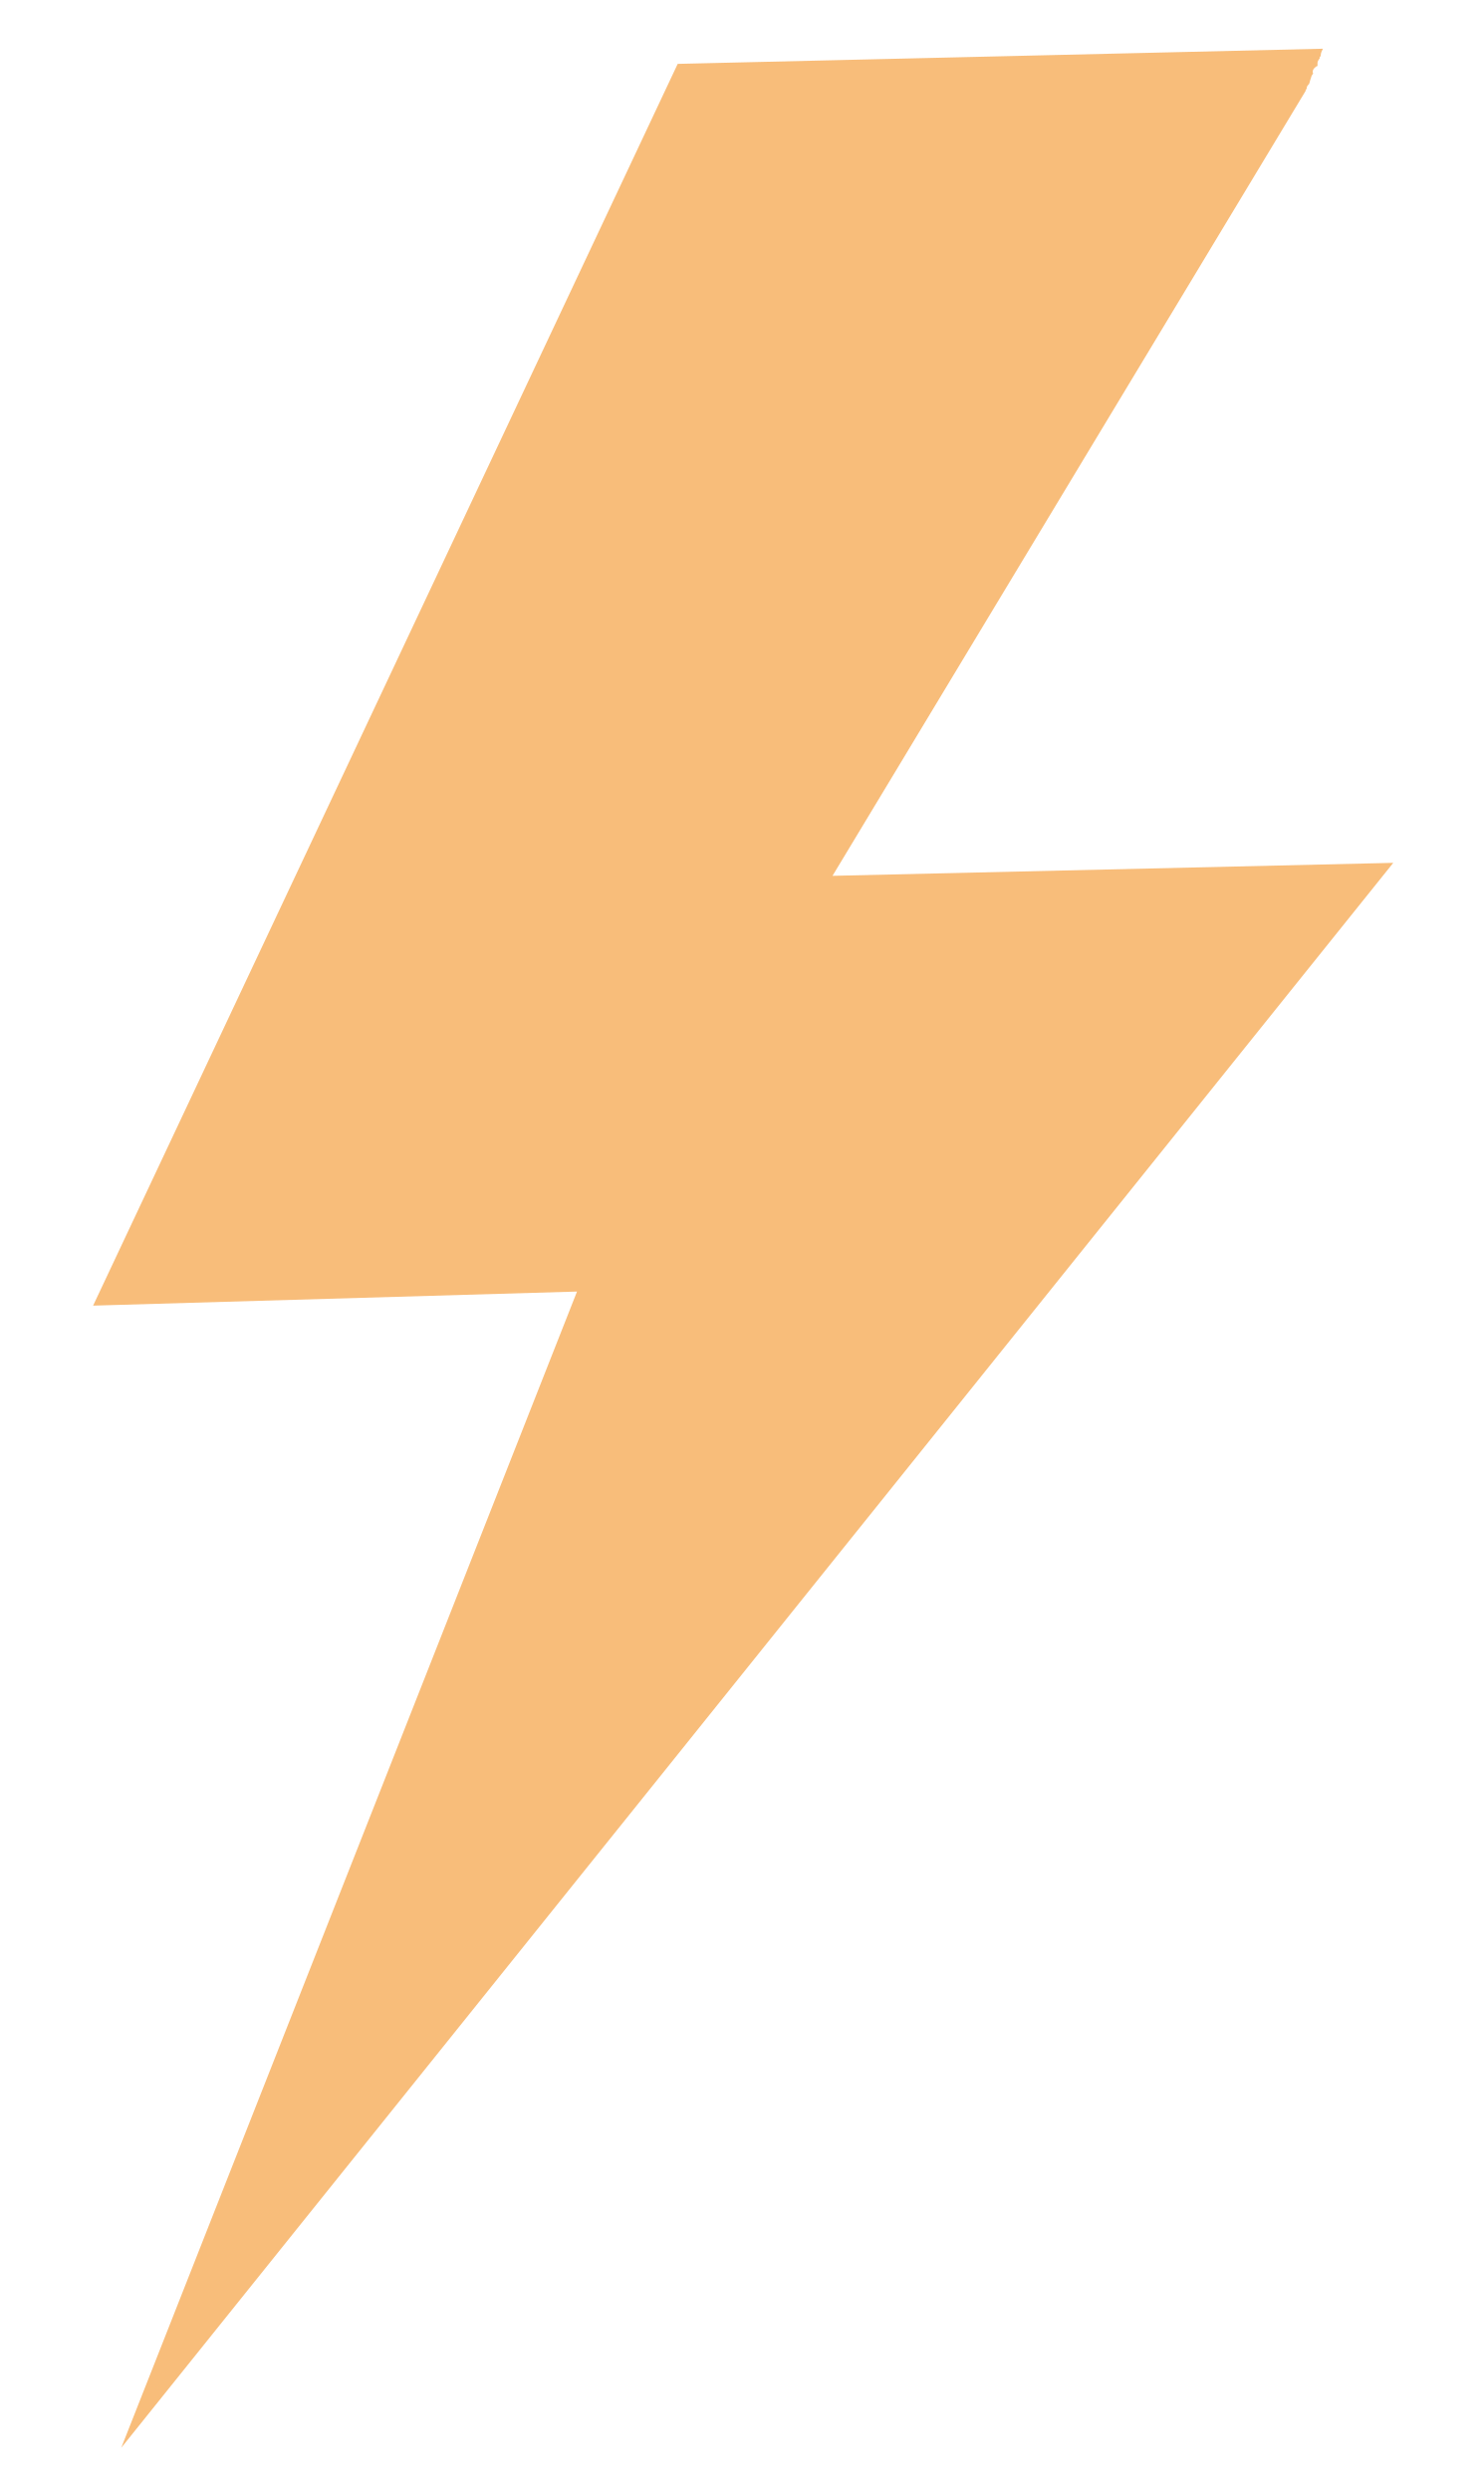
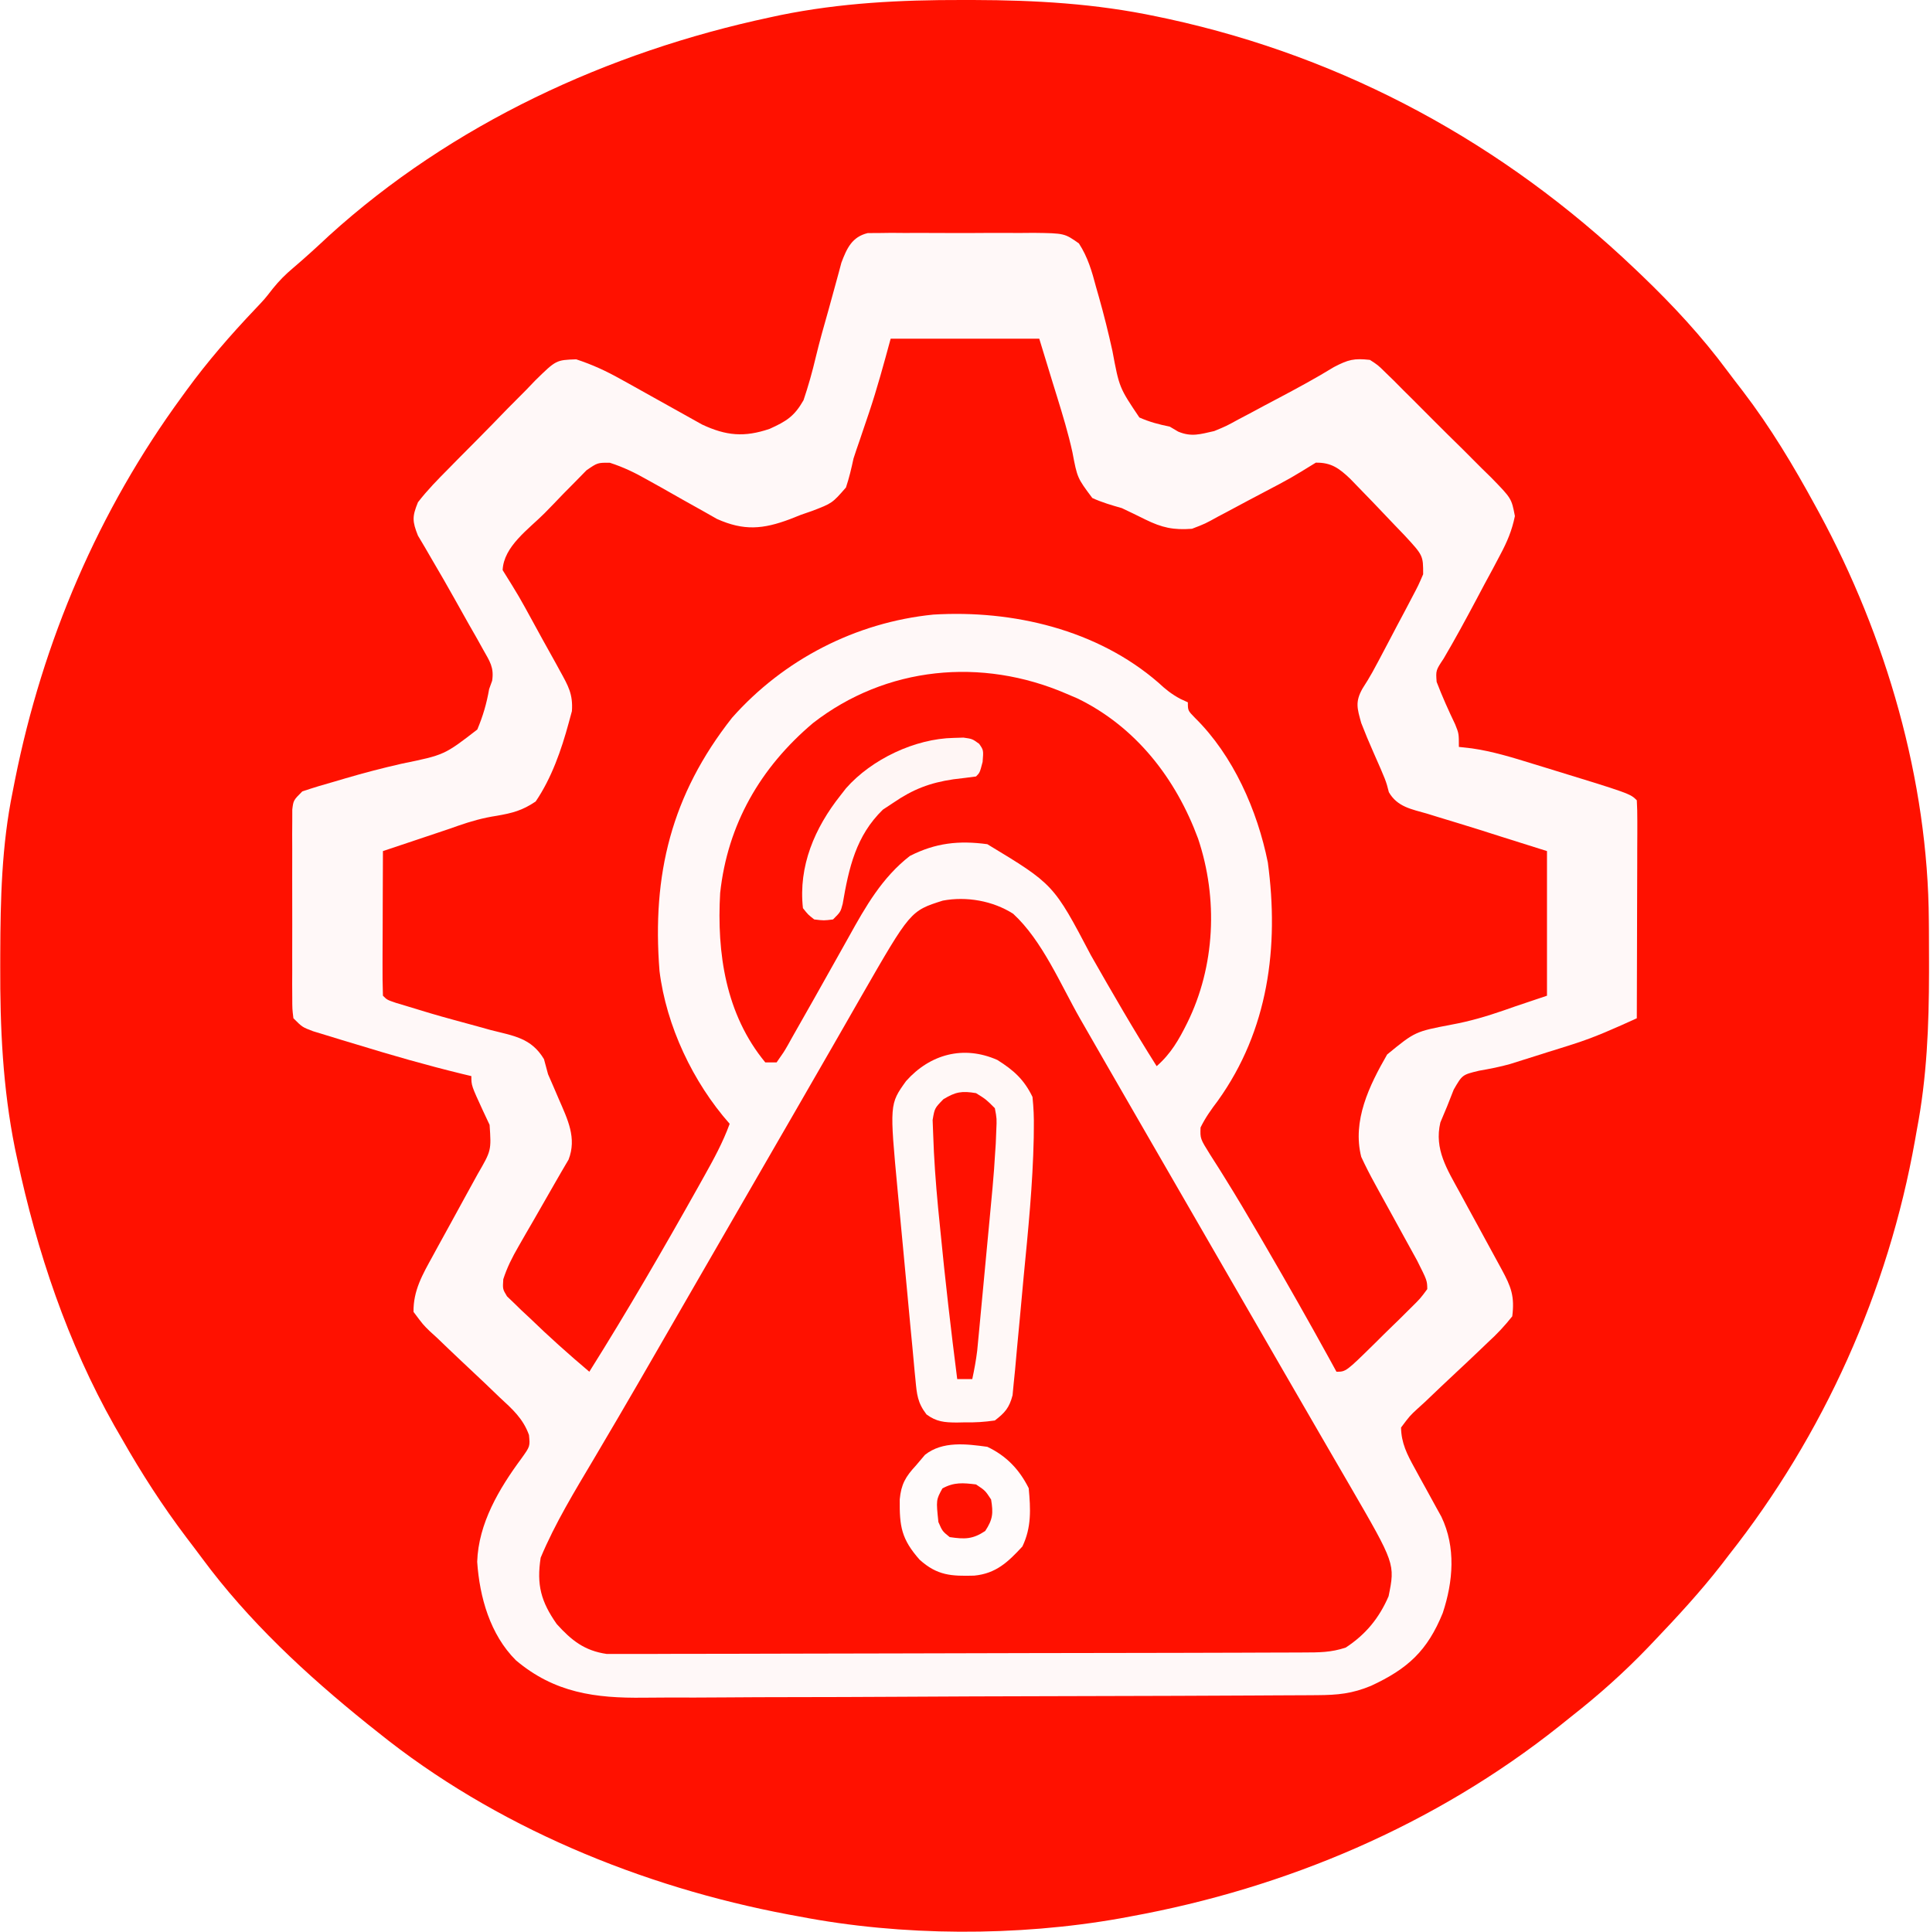
- <svg xmlns="http://www.w3.org/2000/svg" enable-background="new 0 0 137 230" viewBox="0 0 137 230">
-   <g fill="#f8bd7a">
-     <path d="m922.9 113.8-2.3-.3c.2 1.2.3 2.5.5 3.8.5-1.2 1.2-2.4 1.8-3.5z" />
-     <path d="m53.3 119.3-42.1 106.8 117.5-146.4-51.8 1.2 43.7-72.5c0-.1 0-.1.1-.2 0-.1 0-.2.1-.3s0-.1.1-.1c.1-.2.1-.4.2-.6 0-.1.1-.3.2-.4-.1-.2 0-.4.1-.5s.2-.2.3-.2v-.1c0-.1 0-.1 0-.2s.1-.3.2-.4v-.1c0-.1.1-.1.1-.1v-.1c0-.2.1-.4.2-.6l-59.6 1.4-54 114.7z" />
-   </g>
+ <svg xmlns="http://www.w3.org/2000/svg" width="1367" height="1369" viewBox="0 0 1367 1369" fill="none">
+   <path d="M681.667 0C685.704 0.002 685.704 0.002 689.823 0.005C733.838 0.113 776.272 2.532 819.467 11.664C822.245 12.25 825.022 12.835 827.884 13.438C953.423 40.821 1065.2 101.856 1158.05 190.287C1160.45 192.568 1160.45 192.568 1162.89 194.894C1185.13 216.23 1205.52 238.142 1223.87 262.911C1227.42 267.666 1231.03 272.358 1234.66 277.047C1254.28 302.709 1270.58 329.903 1286.02 358.246C1286.98 360.007 1287.95 361.768 1288.94 363.582C1336.21 450.894 1365.99 552.782 1366.54 652.455C1366.56 654.738 1366.58 657.02 1366.6 659.371C1366.64 666.692 1366.66 674.013 1366.67 681.334C1366.67 685.093 1366.67 685.093 1366.67 688.928C1366.63 726.807 1365.16 763.517 1358 800.805C1357.38 804.34 1357.38 804.34 1356.74 807.946C1337.7 915.004 1292.05 1016.77 1224.7 1102.06C1222.18 1105.35 1222.18 1105.35 1219.61 1108.71C1204.64 1127.95 1188.19 1145.75 1171.38 1163.38C1170.12 1164.71 1168.85 1166.03 1167.55 1167.4C1150.35 1185.32 1132.27 1201.4 1112.73 1216.7C1110.1 1218.81 1107.48 1220.92 1104.77 1223.09C1016.64 1293.17 911.223 1337.92 800.805 1358C798.44 1358.44 796.076 1358.88 793.64 1359.34C720.75 1372.29 638.874 1372.05 566.195 1358C563.721 1357.54 561.247 1357.09 558.698 1356.62C454.542 1337.01 350.571 1294.25 267.602 1227.37C265.124 1225.4 262.646 1223.43 260.093 1221.4C217.027 1186.72 176.036 1148.68 143.107 1104.09C139.503 1099.22 135.839 1094.41 132.166 1089.59C115.183 1067.12 100.202 1043.91 86.312 1019.42C84.567 1016.4 82.821 1013.38 81.022 1010.26C47.865 951.531 26.183 886.896 12.164 821.133C11.644 818.698 11.124 816.263 10.588 813.755C1.939 770.687 4.0614e-05 728.317 0.167 684.5C0.173 681.785 0.178 679.07 0.184 676.274C0.317 637.291 1.132 599.17 8.998 560.863C9.528 558.164 10.057 555.464 10.603 552.683C30.252 454.426 69.695 361.859 128.969 280.932C130.078 279.404 131.187 277.876 132.33 276.303C147.132 256.041 163.27 237.472 180.519 219.28C187.569 211.864 187.569 211.864 193.297 204.482C197.828 198.853 202.27 194.419 207.783 189.787C216.399 182.452 224.692 174.869 232.943 167.126C320.24 87.864 430.739 36.807 545.367 12.331C547.833 11.8 550.298 11.27 552.839 10.724C595.72 2.014 638.019 -0.089 681.667 0Z" fill="#FF1100" />
+   <path d="M614.797 165.151C617.369 165.141 619.942 165.131 622.592 165.12C625.516 165.081 628.44 165.041 631.453 165C636.18 165.038 636.18 165.038 641.003 165.077C645.87 165.059 645.87 165.059 650.835 165.041C657.699 165.032 664.563 165.055 671.427 165.108C681.935 165.176 692.437 165.109 702.945 165.028C709.611 165.036 716.277 165.053 722.943 165.077C727.661 165.039 727.661 165.039 732.474 165C754.174 165.294 754.174 165.294 764.37 172.476C770.682 182.176 773.619 192.326 776.532 203.396C777.195 205.719 777.858 208.042 778.542 210.436C782.122 223.101 785.287 235.794 788.116 248.647C792.987 274.677 792.987 274.677 807.222 295.832C814.47 299.023 820.992 300.746 828.729 302.296C830.708 303.467 832.686 304.637 834.725 305.843C844.178 309.787 850.331 307.664 860.245 305.449C868.812 301.907 868.812 301.907 877.172 297.31C880.282 295.67 883.392 294.03 886.596 292.341C889.795 290.62 892.994 288.899 896.29 287.126C899.477 285.442 902.664 283.758 905.948 282.023C919.185 275.001 932.285 267.941 945.053 260.099C955.239 254.78 959.372 253.781 970.549 255.013C976.272 258.716 976.272 258.716 981.595 263.973C983.613 265.931 985.631 267.89 987.71 269.908C989.835 272.055 991.959 274.202 994.148 276.414C996.364 278.608 998.58 280.802 1000.86 283.063C1005.54 287.712 1010.19 292.382 1014.82 297.071C1021.93 304.235 1029.12 311.302 1036.32 318.365C1040.85 322.895 1045.37 327.43 1049.89 331.971C1052.05 334.08 1054.2 336.189 1056.43 338.362C1070.88 353.183 1070.88 353.183 1073.27 365.691C1071.15 376.005 1067.84 383.815 1062.88 393.107C1061.09 396.502 1059.3 399.897 1057.45 403.395C1055.55 406.895 1053.66 410.396 1051.7 414.002C1049.85 417.491 1048 420.979 1046.1 424.573C1038.56 438.741 1030.95 452.822 1022.8 466.642C1017.22 475.042 1017.22 475.042 1017.82 483.154C1021.73 493.406 1026.19 503.331 1030.93 513.223C1033.58 519.798 1033.58 519.798 1033.58 529.255C1036.59 529.592 1039.6 529.929 1042.7 530.277C1057.65 532.42 1071.78 536.822 1086.17 541.272C1088.94 542.116 1091.7 542.96 1094.55 543.83C1154.91 562.344 1154.91 562.344 1159.64 567.081C1159.93 571.919 1160.01 576.771 1160 581.618C1160 584.71 1160 587.802 1160 590.988C1159.98 594.35 1159.97 597.712 1159.95 601.176C1159.94 606.312 1159.94 606.312 1159.94 611.552C1159.92 622.537 1159.88 633.522 1159.84 644.507C1159.82 651.934 1159.81 659.361 1159.79 666.788C1159.76 685.038 1159.71 703.288 1159.64 721.539C1144.69 728.347 1129.92 735.038 1114.23 739.984C1111.3 740.91 1108.38 741.837 1105.37 742.791C1102.41 743.71 1099.46 744.628 1096.41 745.574C1093.45 746.517 1090.48 747.46 1087.42 748.431C1084.5 749.349 1081.58 750.267 1078.57 751.214C1075.75 752.104 1072.93 752.993 1070.02 753.91C1062.65 756.012 1055.44 757.38 1047.9 758.7C1036.01 761.549 1036.01 761.549 1029.91 772.122C1027.63 777.9 1027.63 777.9 1025.31 783.795C1023.71 787.614 1022.11 791.434 1020.46 795.369C1016.01 814.406 1025.25 828.541 1034.28 845.115C1036.24 848.723 1038.19 852.331 1040.21 856.049C1042.27 859.809 1044.32 863.568 1046.38 867.328C1048.45 871.136 1050.52 874.945 1052.59 878.755C1056.37 885.7 1060.15 892.642 1063.94 899.579C1070.59 911.839 1073.18 918.525 1071.4 932.736C1065.78 939.784 1060.64 945.276 1054.05 951.267C1052.3 952.952 1050.54 954.637 1048.73 956.373C1043.13 961.742 1037.48 967.045 1031.81 972.335C1024.33 979.312 1016.92 986.348 1009.54 993.428C1007.8 995.011 1006.06 996.594 1004.26 998.225C998.833 1003.23 998.833 1003.23 992.609 1011.54C992.767 1022.52 996.906 1030.62 1002.16 1040.12C1003.42 1042.43 1004.67 1044.74 1005.97 1047.12C1007.28 1049.49 1008.59 1051.85 1009.94 1054.29C1012.55 1059.02 1015.14 1063.75 1017.72 1068.49C1018.87 1070.57 1020.03 1072.65 1021.21 1074.79C1031.55 1096.45 1029.54 1120.7 1022.16 1142.95C1011.3 1169.68 997.432 1182.46 971.398 1194.54C957.98 1200.13 947.719 1201.1 933.21 1201.18C929.898 1201.2 929.898 1201.2 926.519 1201.23C919.102 1201.28 911.686 1201.3 904.268 1201.33C898.957 1201.36 893.645 1201.39 888.334 1201.42C870.866 1201.52 853.399 1201.59 835.931 1201.65C832.957 1201.66 829.982 1201.67 826.918 1201.68C798.849 1201.77 770.78 1201.86 742.712 1201.91C706.851 1201.98 670.992 1202.11 635.132 1202.33C609.898 1202.48 584.664 1202.56 559.429 1202.58C544.371 1202.6 529.314 1202.64 514.256 1202.77C500.067 1202.89 485.88 1202.91 471.691 1202.87C466.508 1202.87 461.324 1202.9 456.142 1202.97C421.786 1203.4 392.842 1199.57 365.488 1176.46C347.266 1158.28 339.78 1131.79 338.074 1106.7C338.962 1079.45 353.634 1054.77 369.54 1033.29C375.558 1024.86 375.558 1024.86 374.77 1016.83C370.618 1005.2 362.966 998.448 354.102 990.276C350.506 986.823 346.912 983.369 343.318 979.914C337.637 974.526 331.941 969.158 326.219 963.814C320.692 958.629 315.236 953.378 309.784 948.115C308.054 946.538 306.324 944.962 304.542 943.337C299.792 938.715 299.792 938.715 292.967 929.584C292.761 914.432 299.356 903.145 306.546 890.07C307.576 888.175 308.606 886.281 309.667 884.328C312.938 878.319 316.246 872.33 319.559 866.343C322.853 860.341 326.139 854.335 329.416 848.323C332.391 842.874 335.389 837.437 338.387 832C348.096 815.248 348.096 815.248 346.864 797.056C344.56 792.149 344.56 792.149 342.21 787.144C333.937 769.201 333.937 769.201 333.937 762.517C331.706 761.983 329.474 761.449 327.174 760.899C302.246 754.815 277.704 747.793 253.179 740.255C249.494 739.148 245.81 738.04 242.013 736.899C238.507 735.825 235.001 734.75 231.389 733.643C228.23 732.679 225.071 731.716 221.816 730.724C214.179 727.843 214.179 727.843 207.876 721.539C207.075 714.959 207.075 714.959 207.06 706.744C207.04 703.673 207.02 700.601 207 697.437C207.013 694.11 207.026 690.784 207.039 687.357C207.033 683.953 207.027 680.548 207.02 677.04C207.016 669.833 207.028 662.625 207.054 655.418C207.088 644.355 207.054 633.295 207.014 622.232C207.018 615.242 207.026 608.252 207.039 601.263C207.026 597.936 207.013 594.61 207 591.183C207.02 588.112 207.04 585.04 207.06 581.875C207.065 579.164 207.07 576.454 207.075 573.661C207.876 567.081 207.876 567.081 214.179 560.777C221.913 558.179 229.571 555.868 237.421 553.684C239.758 552.994 242.095 552.303 244.503 551.592C257.851 547.67 271.198 544.18 284.768 541.112C314.821 534.959 314.821 534.959 338.16 516.929C342.206 507.275 344.752 498.567 346.544 488.276C347.246 486.326 347.948 484.377 348.672 482.368C350.106 472.98 347.031 468.684 342.395 460.485C340.764 457.553 339.133 454.622 337.452 451.601C335.707 448.555 333.962 445.51 332.165 442.372C327.136 433.402 327.136 433.402 322.107 424.432C316.919 415.192 311.687 406 306.277 396.888C304.521 393.861 302.766 390.833 300.957 387.714C299.349 385.004 297.74 382.294 296.083 379.501C292.063 369.363 291.96 366.035 296.119 355.884C302.697 347.358 310.131 339.801 317.712 332.168C319.894 329.944 322.075 327.72 324.323 325.429C328.943 320.744 333.58 316.077 338.232 311.425C345.338 304.291 352.336 297.062 359.334 289.823C363.838 285.282 368.348 280.746 372.864 276.217C374.946 274.044 377.028 271.87 379.174 269.631C393.965 255.122 393.965 255.122 408.206 254.606C419.602 258.354 429.36 262.829 439.822 268.706C441.704 269.743 443.587 270.781 445.527 271.85C451.485 275.137 457.418 278.467 463.348 281.807C469.289 285.145 475.236 288.471 481.202 291.764C486.609 294.749 491.993 297.773 497.375 300.8C514.486 308.837 527.414 309.962 545.288 303.872C557.198 298.467 562.756 295.02 569.281 283.58C572.698 273.427 575.525 263.439 577.966 253.023C580.692 241.662 583.892 230.444 587.084 219.206C588.74 213.354 590.353 207.488 591.919 201.611C592.659 198.905 593.399 196.198 594.161 193.41C594.803 191.004 595.446 188.598 596.108 186.118C599.978 175.897 603.642 167.826 614.797 165.151Z" fill="#FFF8F8" />
+   <path d="M631.01 240C665.752 240 700.495 240 736.291 240C739.427 250.266 742.564 260.533 745.795 271.11C746.829 274.45 747.864 277.79 748.93 281.231C752.943 294.262 756.892 307.204 759.801 320.531C763.239 338.68 763.239 338.68 773.886 352.888C780.755 356.029 787.52 357.982 794.78 360.048C800.354 362.669 805.899 365.355 811.413 368.1C823.217 373.913 831.339 375.693 844.496 374.688C853.829 371.11 853.829 371.11 863.174 365.927C864.881 365.031 866.588 364.135 868.346 363.212C873.757 360.361 879.14 357.46 884.524 354.558C888.173 352.629 891.823 350.704 895.474 348.782C914.215 338.935 914.215 338.935 932.23 327.84C943.274 327.668 948.808 331.929 956.517 339.197C960.03 342.76 963.509 346.357 966.958 349.983C968.762 351.843 970.567 353.704 972.426 355.62C977.584 360.968 982.694 366.357 987.795 371.76C990.177 374.24 992.56 376.72 995.014 379.274C1008.27 393.602 1008.27 393.602 1008.27 406.896C1004.92 414.713 1004.92 414.713 1000.26 423.538C998.582 426.736 996.907 429.935 995.18 433.231C993.406 436.558 991.633 439.885 989.805 443.313C987.196 448.287 987.196 448.287 984.533 453.361C971.442 478.213 971.442 478.213 965.264 487.955C959.999 497.377 961.54 502.024 964.399 512.304C967.083 519.269 969.958 526.162 972.99 532.983C981.933 553.246 981.933 553.246 983.979 561.348C990.034 571.803 1000.02 573.371 1011.01 576.537C1013.31 577.251 1015.61 577.965 1017.99 578.7C1022.89 580.218 1027.81 581.712 1032.73 583.184C1042.98 586.269 1053.16 589.527 1063.35 592.789C1074.22 596.251 1085.11 599.656 1096 603.072C1096 636.89 1096 670.709 1096 705.552C1088.46 708.088 1080.92 710.625 1073.15 713.238C1070.61 714.129 1068.06 715.02 1065.44 715.938C1053.16 720.189 1041.21 723.707 1028.42 726.037C1002.55 730.981 1002.55 730.981 982.764 747.194C970.049 769.259 957.939 794.174 964.399 819.744C967.416 826.274 970.702 832.684 974.178 838.982C975.14 840.749 976.103 842.516 977.095 844.337C980.15 849.939 983.239 855.521 986.332 861.102C989.422 866.706 992.504 872.314 995.57 877.93C998.348 883.013 1001.15 888.083 1003.95 893.151C1011.1 907.366 1011.1 907.366 1011.19 913.44C1006.25 920.145 1006.25 920.145 998.887 927.394C996.265 929.998 993.643 932.602 990.942 935.286C989.556 936.625 988.171 937.964 986.743 939.343C982.505 943.442 978.324 947.592 974.149 951.756C953.561 972 953.561 972 946.852 972C945.216 969.011 943.58 966.021 941.894 962.941C927.247 936.301 912.259 909.878 896.953 883.611C895.217 880.624 893.48 877.638 891.691 874.561C883.975 861.342 876.204 848.179 868.097 835.196C866.842 833.172 865.587 831.148 864.294 829.062C862.016 825.412 859.709 821.782 857.364 818.175C850.284 806.82 850.284 806.82 850.562 798.939C853.955 791.988 858.105 786.202 862.774 780.033C898.581 730.077 906.292 671.029 898.233 611.124C890.83 574.272 873.72 535.387 846.712 508.77C841.571 503.52 841.571 503.52 841.571 497.664C839.83 496.864 838.088 496.064 836.294 495.239C830.089 491.923 825.845 488.538 820.735 483.756C777.408 446.142 717.625 432.086 661.218 435.491C606.368 441.005 555.21 467.286 518.612 508.633C475.563 563.363 461.858 619.754 467.24 687.984C472.02 726.942 491.007 766.997 516.956 796.32C512.118 809.587 505.559 821.556 498.678 833.835C497.419 836.091 496.16 838.347 494.864 840.671C470.02 884.975 444.543 928.985 417.524 972C402.945 959.679 388.817 947.049 375.119 933.753C373.234 932 371.349 930.247 369.407 928.44C367.643 926.717 365.879 924.994 364.061 923.219C362.461 921.69 360.86 920.161 359.212 918.586C356.11 913.44 356.11 913.44 356.557 906.48C359.295 897.992 362.866 890.978 367.328 883.256C369.828 878.889 369.827 878.889 372.377 874.432C374.127 871.422 375.876 868.412 377.678 865.311C382.738 856.523 387.788 847.73 392.8 838.915C396.096 833.133 399.453 827.386 402.833 821.654C408.736 806.336 402.17 793.282 395.956 778.935C394.112 774.638 394.112 774.638 392.232 770.254C390.927 767.261 389.623 764.268 388.279 761.184C386.854 755.896 386.854 755.896 385.4 750.501C376.37 735.467 364.076 734.059 347.702 729.891C344.678 729.049 341.654 728.207 338.539 727.339C332.532 725.666 326.516 724.024 320.491 722.415C309.986 719.584 299.606 716.455 289.213 713.238C284.881 711.936 284.881 711.936 280.462 710.607C274.225 708.48 274.225 708.48 271.301 705.552C271.042 697.958 270.963 690.442 271.015 682.849C271.021 679.443 271.021 679.443 271.027 675.968C271.044 668.688 271.081 661.409 271.118 654.129C271.132 649.205 271.146 644.281 271.158 639.357C271.19 627.262 271.241 615.167 271.301 603.072C272.955 602.521 274.609 601.969 276.313 601.401C287.03 597.827 297.744 594.246 308.45 590.639C311.873 589.488 315.296 588.337 318.823 587.151C320.684 586.493 322.544 585.835 324.461 585.157C333.758 581.928 342.151 579.547 351.94 578.058C363.114 576.122 370.056 574.32 379.506 567.936C390.758 551.402 397.687 531.524 402.901 512.304C403.656 509.526 404.41 506.749 405.187 503.887C406.029 491.835 402.534 485.916 396.721 475.395C395.757 473.621 394.793 471.847 393.8 470.019C390.725 464.385 387.584 458.791 384.441 453.195C382.359 449.402 380.282 445.607 378.209 441.809C367.699 422.566 367.699 422.566 356.11 403.968C356.845 387.132 374.584 374.938 385.78 363.69C390.276 359.147 394.689 354.532 399.103 349.909C401.96 347.012 404.821 344.12 407.688 341.233C410.273 338.594 412.858 335.954 415.521 333.235C423.373 327.84 423.373 327.84 432.025 327.895C441.655 331.005 449.744 334.918 458.546 339.918C461.828 341.745 465.11 343.572 468.491 345.454C473.629 348.355 478.761 351.267 483.889 354.186C488.891 357.021 493.916 359.816 498.941 362.61C501.907 364.293 504.874 365.977 507.93 367.711C527.052 376.289 540.633 374.995 559.589 367.906C562.167 366.883 564.746 365.86 567.403 364.806C570.027 363.896 572.65 362.987 575.354 362.05C589.587 356.596 589.587 356.596 599.338 345.449C601.609 338.65 603.191 331.92 604.69 324.912C606.094 320.569 607.556 316.245 609.076 311.942C610.162 308.72 610.162 308.72 611.27 305.434C612.725 301.116 614.187 296.8 615.656 292.487C621.5 275.087 626.161 257.801 631.01 240Z" fill="#FF1100" />
+   <path d="M717.804 647.483C738.5 666.521 751.481 697.831 765.333 722.041C768.324 727.243 771.315 732.446 774.306 737.649C777.382 742.999 780.454 748.352 783.526 753.705C793.104 770.388 802.735 787.04 812.361 803.696C816.154 810.264 819.946 816.831 823.738 823.399C825.616 826.65 827.493 829.901 829.427 833.251C850.286 869.374 871.145 905.497 892.004 941.62C894.824 946.503 894.824 946.503 897.701 951.484C901.467 958.007 905.232 964.531 908.997 971.055C917.823 986.348 926.657 1001.64 935.525 1016.9C938.659 1022.3 941.791 1027.7 944.921 1033.1C948.846 1039.87 952.777 1046.64 956.714 1053.4C988.431 1108.14 988.431 1108.14 983.783 1131.08C977.087 1146.57 967.62 1158.13 953.443 1167.45C942.873 1170.97 934.6 1170.89 923.442 1170.93C921.304 1170.94 919.165 1170.95 916.962 1170.96C909.779 1171 902.596 1171.01 895.413 1171.02C890.27 1171.04 885.127 1171.06 879.984 1171.08C865.999 1171.13 852.013 1171.16 838.028 1171.19C829.292 1171.2 820.555 1171.22 811.819 1171.24C784.49 1171.3 757.161 1171.34 729.832 1171.37C698.277 1171.4 666.722 1171.48 635.167 1171.6C610.781 1171.69 586.395 1171.74 562.009 1171.75C547.442 1171.75 532.875 1171.78 518.308 1171.86C504.604 1171.93 490.901 1171.94 477.196 1171.91C472.169 1171.91 467.142 1171.93 462.116 1171.97C455.246 1172.02 448.38 1172 441.51 1171.96C435.746 1171.97 435.746 1171.97 429.867 1171.98C414.154 1169.72 404.871 1162.38 394.424 1150.78C383.297 1134.9 380.075 1123.03 383.047 1103.79C393.249 1079.35 407.285 1056.44 420.782 1033.69C424.545 1027.3 428.306 1020.91 432.065 1014.51C433.989 1011.24 435.914 1007.98 437.896 1004.61C447.443 988.332 456.869 971.987 466.293 955.639C468.18 952.368 470.066 949.097 472.01 945.727C475.841 939.086 479.671 932.445 483.5 925.803C492.99 909.347 502.492 892.897 511.993 876.447C515.785 869.879 519.578 863.311 523.37 856.743C530.955 843.608 538.54 830.472 546.125 817.337C548.005 814.081 549.884 810.826 551.821 807.472C555.59 800.946 559.36 794.42 563.132 787.895C571.94 772.652 580.737 757.404 589.49 742.13C592.573 736.752 595.659 731.376 598.747 726.001C602.606 719.28 606.459 712.555 610.302 705.824C645.014 645.442 645.014 645.442 667.972 638.171C684.739 635.009 703.405 638.297 717.804 647.483Z" fill="#FF1100" />
+   <path d="M755.482 491.547C758.118 492.674 760.754 493.801 763.47 494.963C804.865 515.161 833.081 551.709 848.793 594.188C863.095 636.697 860.937 684.698 841.128 724.823C835.193 736.761 829.634 746.546 819.467 755.482C803.173 729.766 788.008 703.426 772.931 676.982C746.436 626.565 746.435 626.565 699.496 598.188C679.304 595.455 662.785 597.273 644.614 606.519C624.986 621.763 613.259 642.351 601.397 663.779C598.643 668.75 595.857 673.702 593.062 678.65C587.64 688.253 582.248 697.873 576.859 707.494C571.736 716.628 566.574 725.737 561.363 734.821C560.324 736.692 559.285 738.563 558.215 740.491C555.312 745.526 555.312 745.527 550.199 752.816C547.56 752.816 544.92 752.816 542.201 752.816C514.077 718.776 507.793 675.256 510.209 632.846C515.45 584.138 538.727 543.856 575.985 512.365C627.809 472.105 695.529 465.666 755.482 491.547Z" fill="#FF1100" />
+   <path d="M706.599 751.078C718.112 758.316 725.495 764.881 731.489 777.259C732.284 784.894 732.589 791.798 732.447 799.421C732.423 801.703 732.4 803.985 732.376 806.337C731.705 839.198 728.426 871.942 725.24 904.637C724.318 914.122 723.464 923.612 722.625 933.105C721.963 940.491 721.257 947.872 720.538 955.253C720.043 960.443 719.591 965.637 719.14 970.831C718.82 973.967 718.501 977.103 718.172 980.335C717.911 983.087 717.651 985.839 717.382 988.674C715.063 997.511 712.026 1001.01 704.829 1006.54C697.282 1007.61 691.009 1008.03 683.5 1007.87C680.655 1007.93 680.655 1007.93 677.752 1007.99C669.1 1007.93 663.434 1007.47 656.398 1002.25C650.021 993.931 649.565 988.076 648.584 977.667C648.401 975.858 648.217 974.048 648.028 972.184C647.434 966.216 646.909 960.243 646.384 954.268C645.985 950.097 645.582 945.926 645.175 941.755C644.331 933.01 643.519 924.264 642.73 915.514C641.725 904.353 640.669 893.198 639.593 882.044C638.564 871.351 637.557 860.656 636.554 849.96C636.363 847.944 636.173 845.929 635.976 843.852C630.216 782.351 630.216 782.351 641.917 766.054C658.854 747.005 682.6 740.451 706.599 751.078Z" fill="#FFF8F7" />
+   <path d="M699.496 1025.2C712.915 1031.56 722.157 1041.19 728.822 1054.52C730.174 1069.34 730.855 1082.3 724.323 1095.85C714.106 1106.89 705.644 1115 690.196 1116.48C674.044 1116.9 664.039 1116.49 651.507 1105.18C638.627 1090.56 637.231 1081.7 637.438 1062.47C638.435 1051.75 641.555 1046.39 648.841 1038.53C650.986 1036 653.13 1033.47 655.34 1030.86C667.79 1021.02 684.622 1023.15 699.496 1025.2Z" fill="#FFFBFB" />
+   <path d="M691.498 774.593C698.6 779.018 698.6 779.018 704.828 785.257C706.229 792.67 706.229 792.67 705.838 801.102C705.716 804.184 705.595 807.265 705.47 810.44C705.258 813.567 705.046 816.694 704.828 819.915C704.646 822.738 704.464 825.561 704.277 828.469C703.628 837.1 702.839 845.708 702.006 854.324C701.572 858.996 701.572 858.996 701.128 863.762C700.52 870.278 699.903 876.792 699.279 883.306C698.325 893.278 697.396 903.252 696.471 913.226C695.873 919.586 695.275 925.945 694.674 932.305C694.396 935.276 694.119 938.248 693.832 941.309C693.566 944.079 693.299 946.848 693.024 949.701C692.793 952.125 692.563 954.548 692.325 957.045C691.5 963.865 690.27 970.495 688.832 977.21C685.313 977.21 681.794 977.21 678.168 977.21C673.693 942.102 669.62 906.957 666.206 871.73C665.686 866.394 665.149 861.059 664.611 855.724C662.961 838.299 661.662 820.853 661.12 803.357C660.997 800.139 660.874 796.921 660.747 793.605C662.172 785.257 662.172 785.257 668.403 778.877C677.122 773.616 681.475 772.923 691.498 774.593Z" fill="#FF1100" />
+   <path d="M675.669 522.873C677.954 522.804 680.239 522.735 682.594 522.664C688.832 523.539 688.832 523.539 693.695 527.059C696.83 531.537 696.83 531.537 696.164 539.868C694.164 547.533 694.164 547.533 691.498 550.199C686.174 550.928 680.84 551.581 675.502 552.199C658.748 554.66 646.724 559.328 632.846 568.861C630.426 570.456 628.007 572.051 625.514 573.693C606.377 592.299 601.399 614.954 597.021 640.479C595.522 646.176 595.522 646.176 590.19 651.508C583.691 652.341 583.691 652.341 576.859 651.508C572.506 648.113 572.506 648.113 568.861 643.51C565.554 613.743 577.205 586.57 595.522 563.529C596.797 561.89 598.071 560.251 599.385 558.562C617.505 537.977 648.28 523.368 675.669 522.873Z" fill="#FFF6F5" />
+   <path d="M691.498 1051.86C697.996 1056.19 697.996 1056.19 702.162 1062.52C703.778 1072.22 703.419 1076.61 697.996 1084.85C689.043 1090.82 683.373 1090.72 672.836 1089.18C667.67 1085.02 667.67 1085.02 664.838 1078.52C663.19 1062.86 663.19 1062.86 667.67 1054.69C675.942 1050.16 682.267 1050.73 691.498 1051.86Z" fill="#FF1100" />
</svg>
